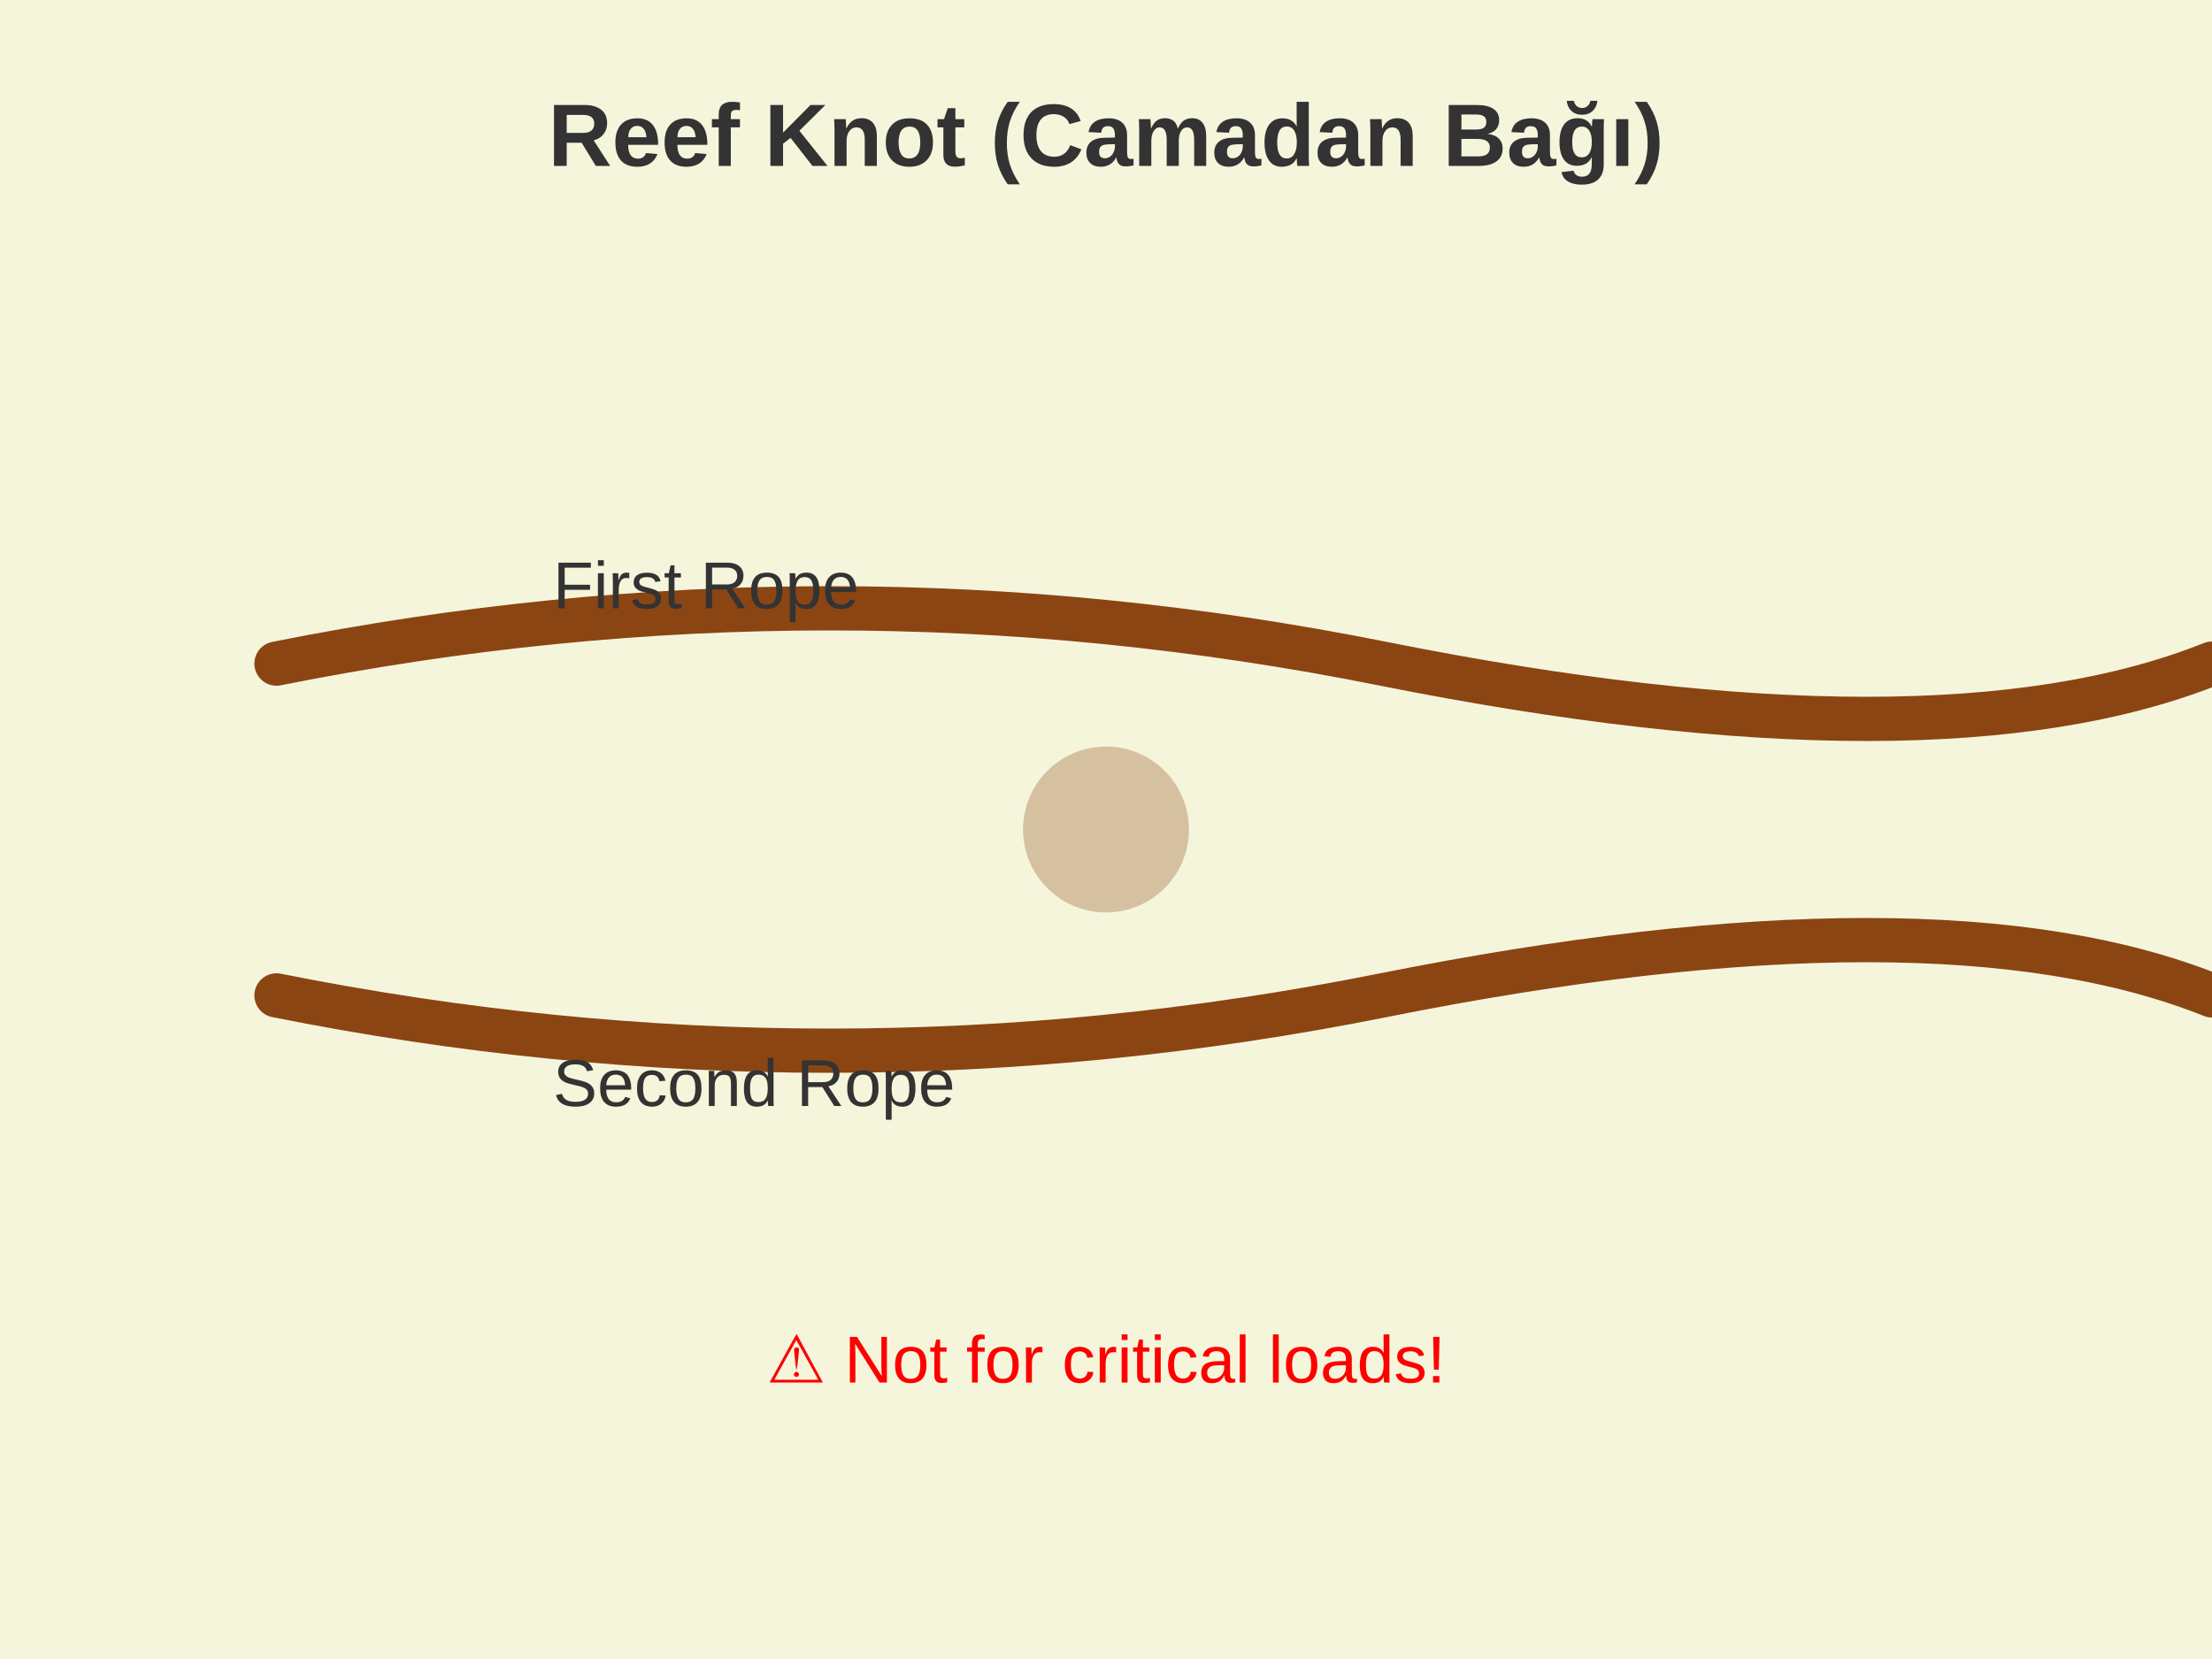
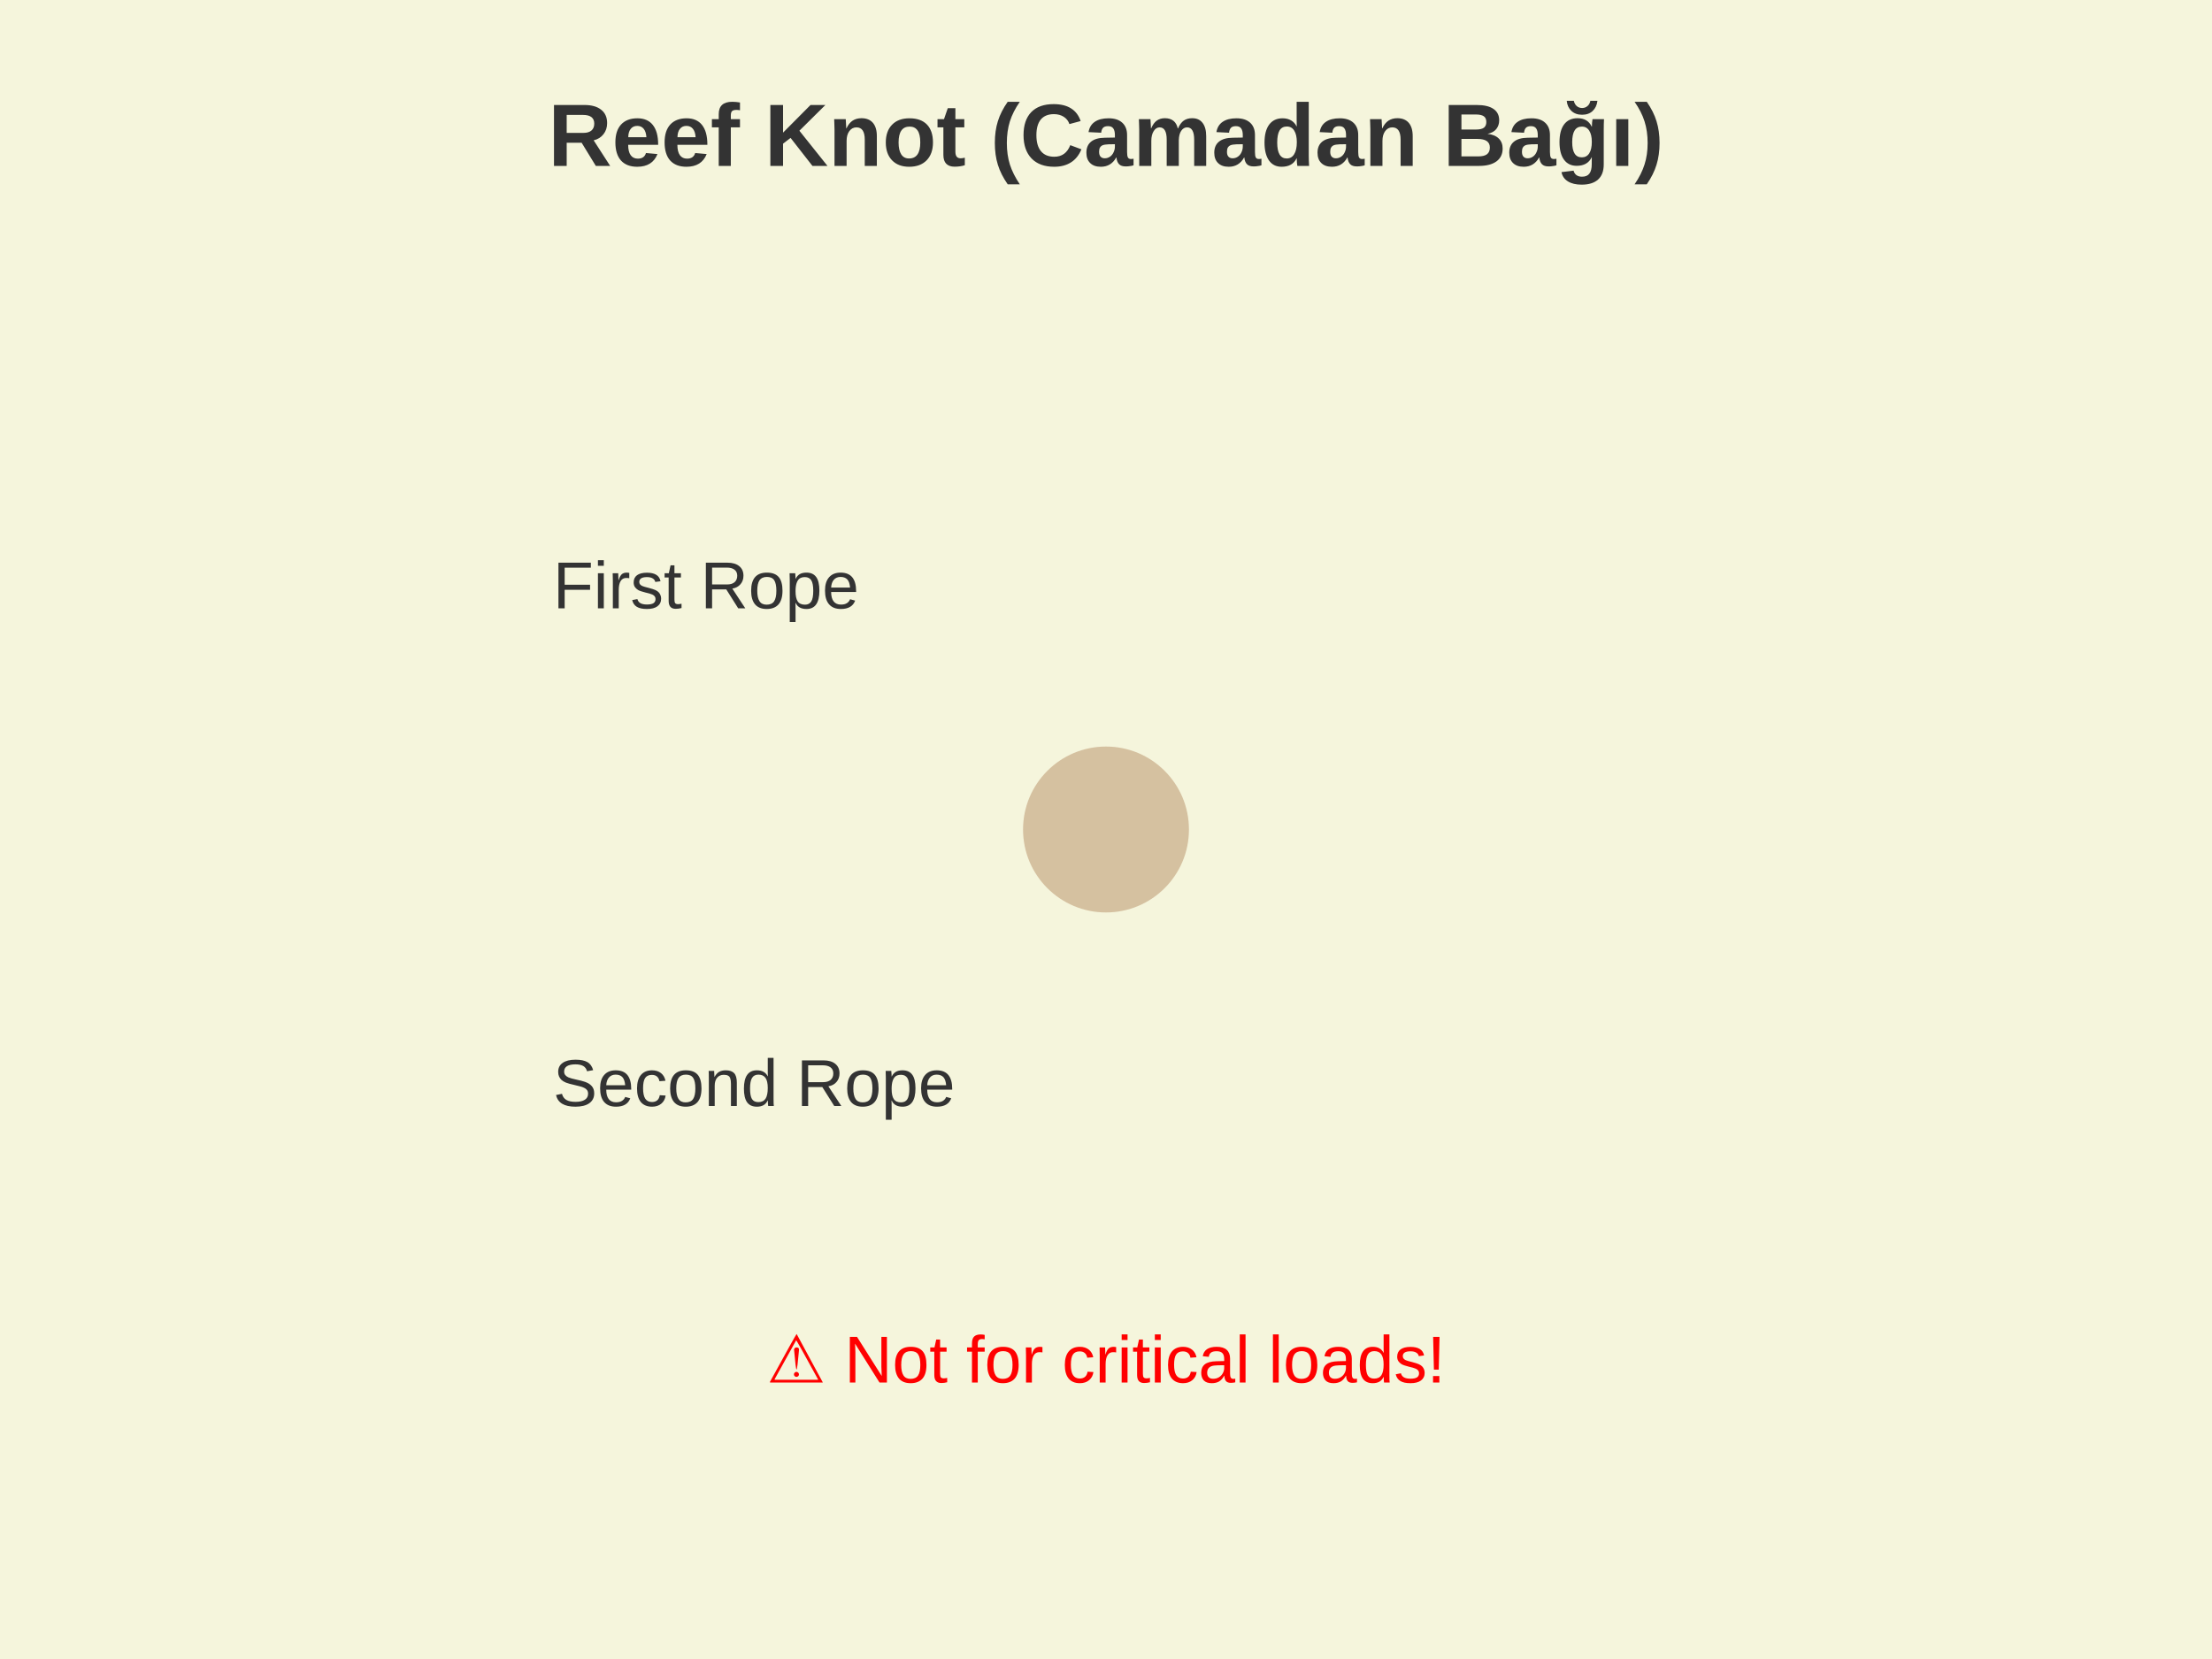
<svg xmlns="http://www.w3.org/2000/svg" viewBox="0 0 400 300">
  <defs>
    <style>
      .rope { fill: none; stroke: #8B4513; stroke-width: 8; stroke-linecap: round; }
      .rope-end { fill: #8B4513; }
      .background { fill: #F5F5DC; }
+ 
+       /* Draw-on animation for rope paths */
+       .rope,
+       .rope-main,
+       .rope-hitch,
+       .rope-thick,
+       .rope-thin {
+         stroke-dasharray: 1000;
+         stroke-dashoffset: 1000;
+         animation: draw 3s ease-in-out forwards;
+       }
+ 
+       @keyframes draw {
+         to { stroke-dashoffset: 0; }
+       }
+ 
+       @media (prefers-reduced-motion: reduce) {
+         .rope,
+         .rope-main,
+         .rope-hitch,
+         .rope-thick,
+         .rope-thin {
+           animation: none;
+           stroke-dashoffset: 0;
+         }
+       }
    </style>
  </defs>
  <rect width="400" height="300" class="background" />
  <path d="M 50 120 Q 150 100 250 120 Q 350 140 400 120" class="rope" />
  <path d="M 50 180 Q 150 200 250 180 Q 350 160 400 180" class="rope" />
  <circle cx="200" cy="150" r="15" fill="#8B4513" opacity="0.3" />
  <text x="100" y="110" font-family="Arial" font-size="12" fill="#333">First Rope</text>
  <text x="100" y="200" font-family="Arial" font-size="12" fill="#333">Second Rope</text>
  <text x="200" y="30" font-family="Arial" font-size="16" font-weight="bold" text-anchor="middle" fill="#333">Reef Knot (Camadan Bağı)</text>
  <text x="200" y="250" font-family="Arial" font-size="12" text-anchor="middle" fill="#FF0000">⚠️ Not for critical loads!</text>
</svg>
